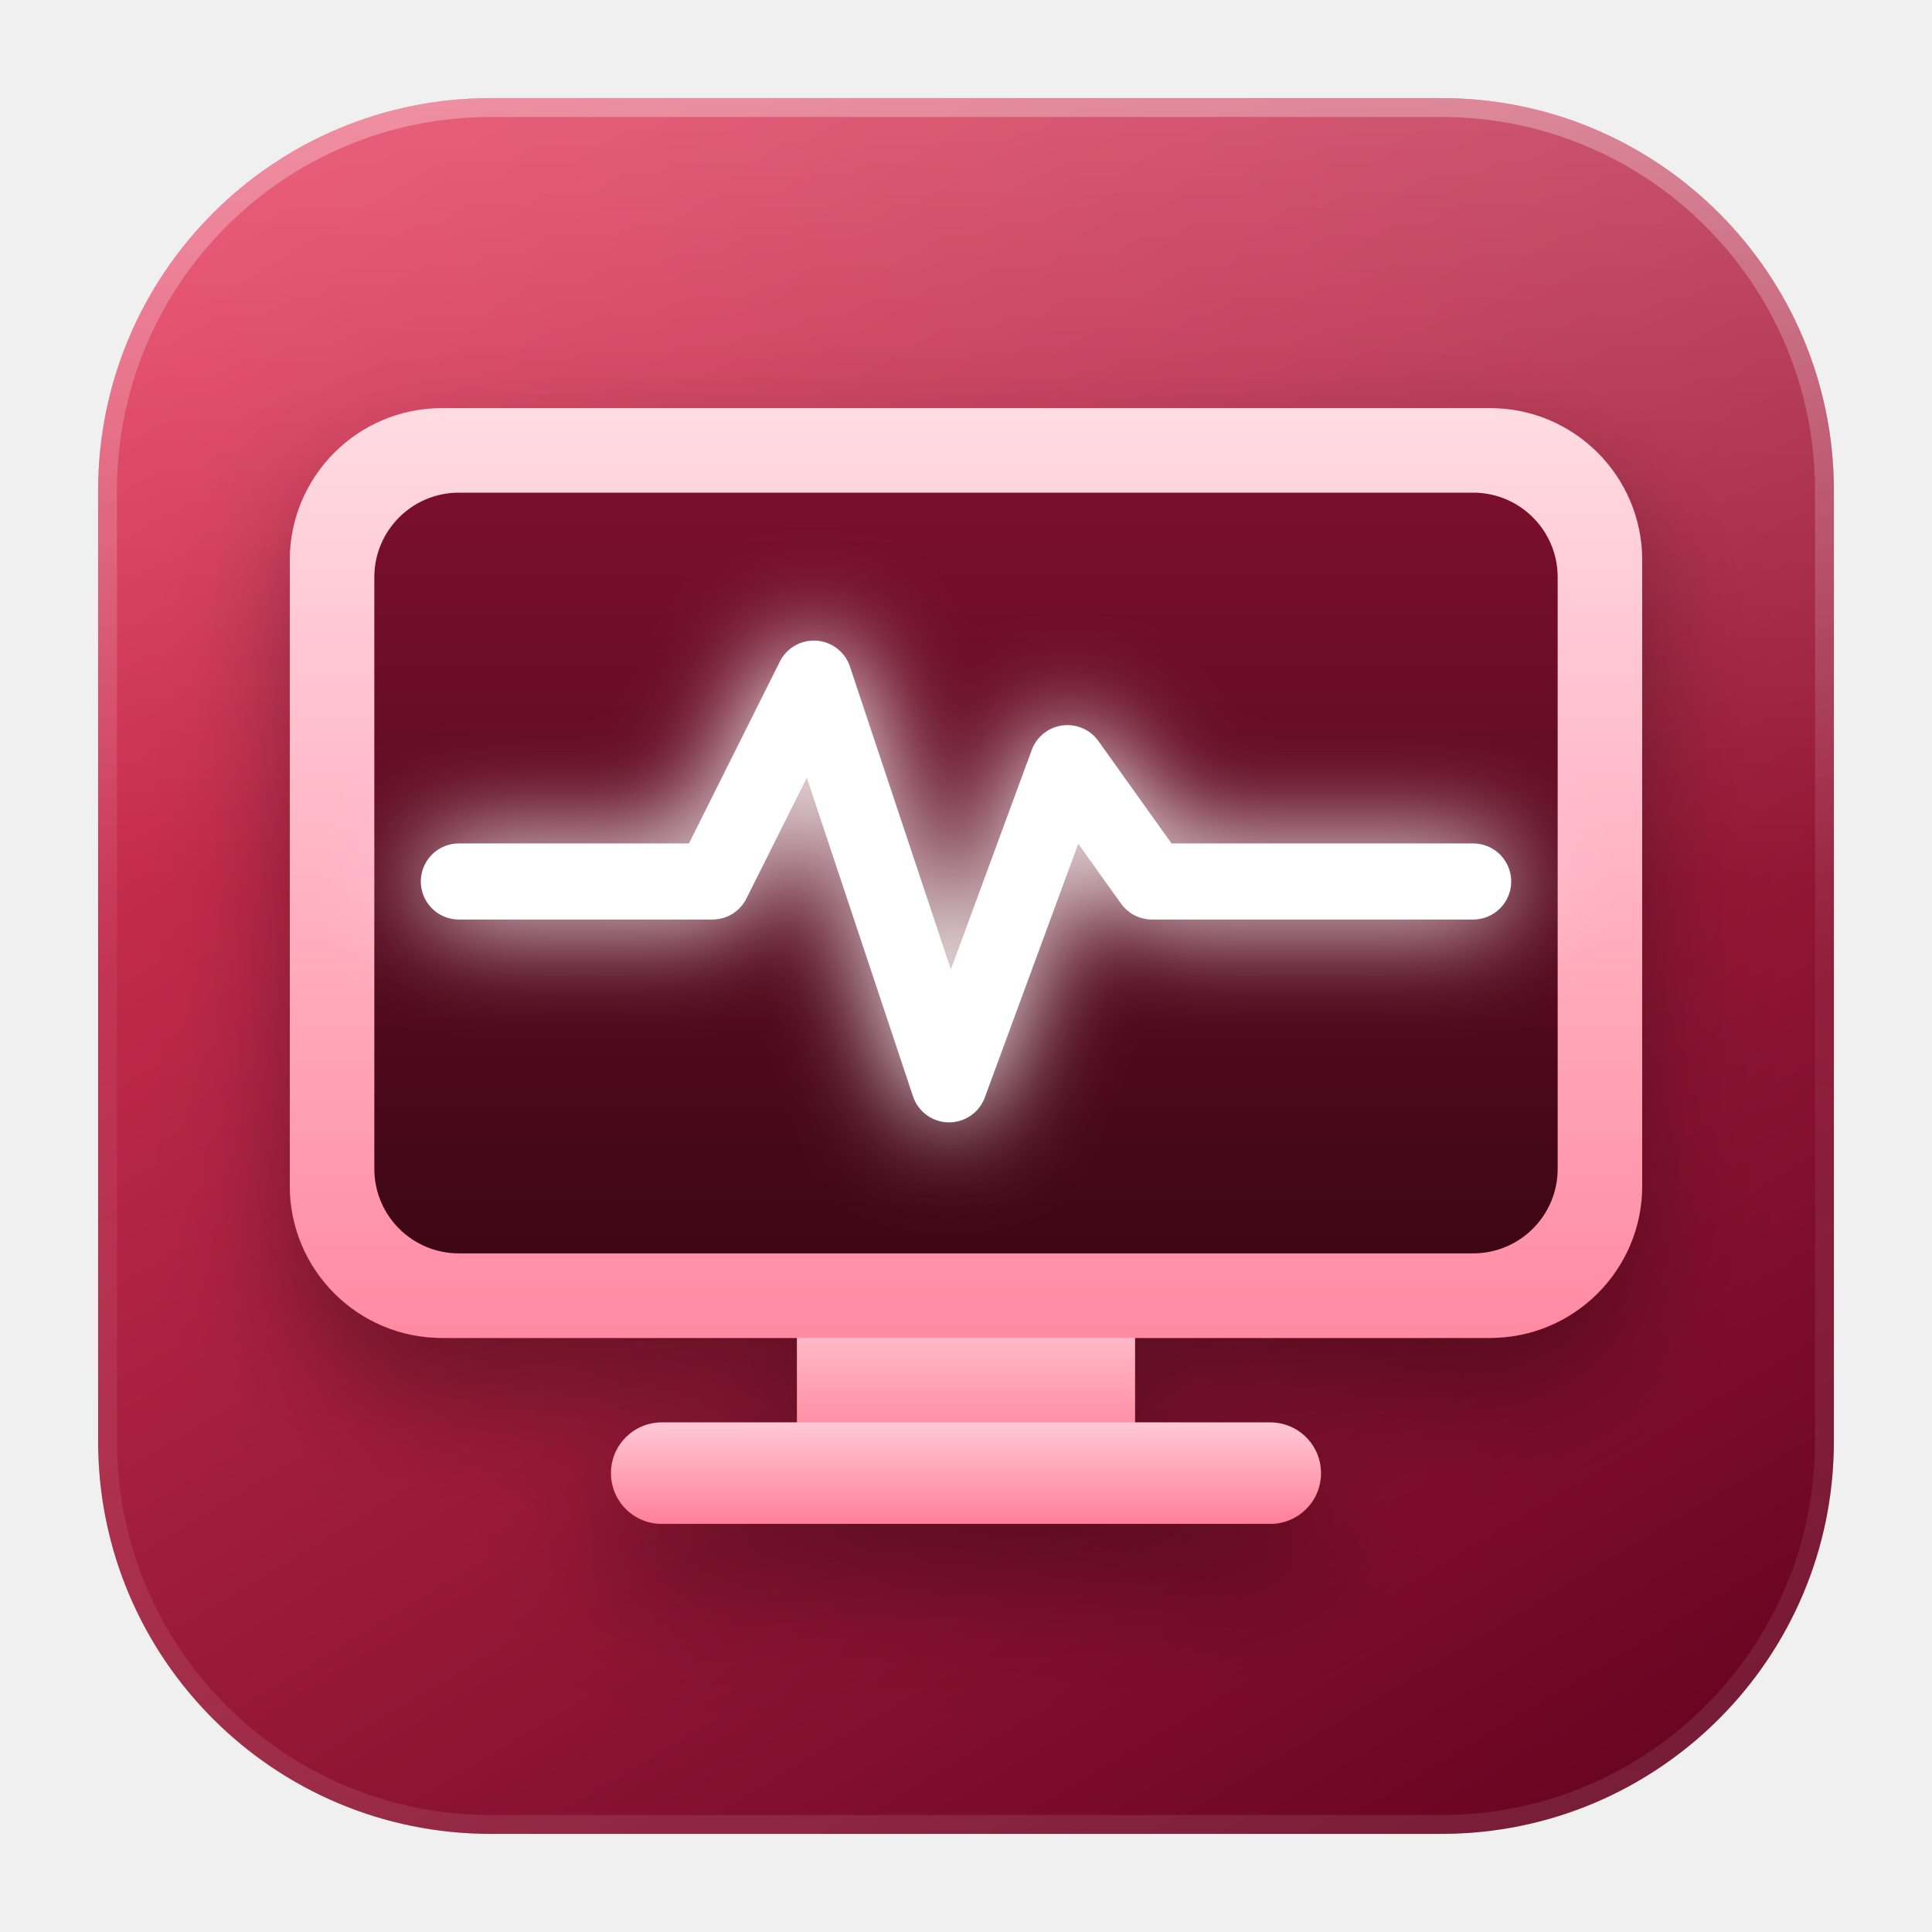
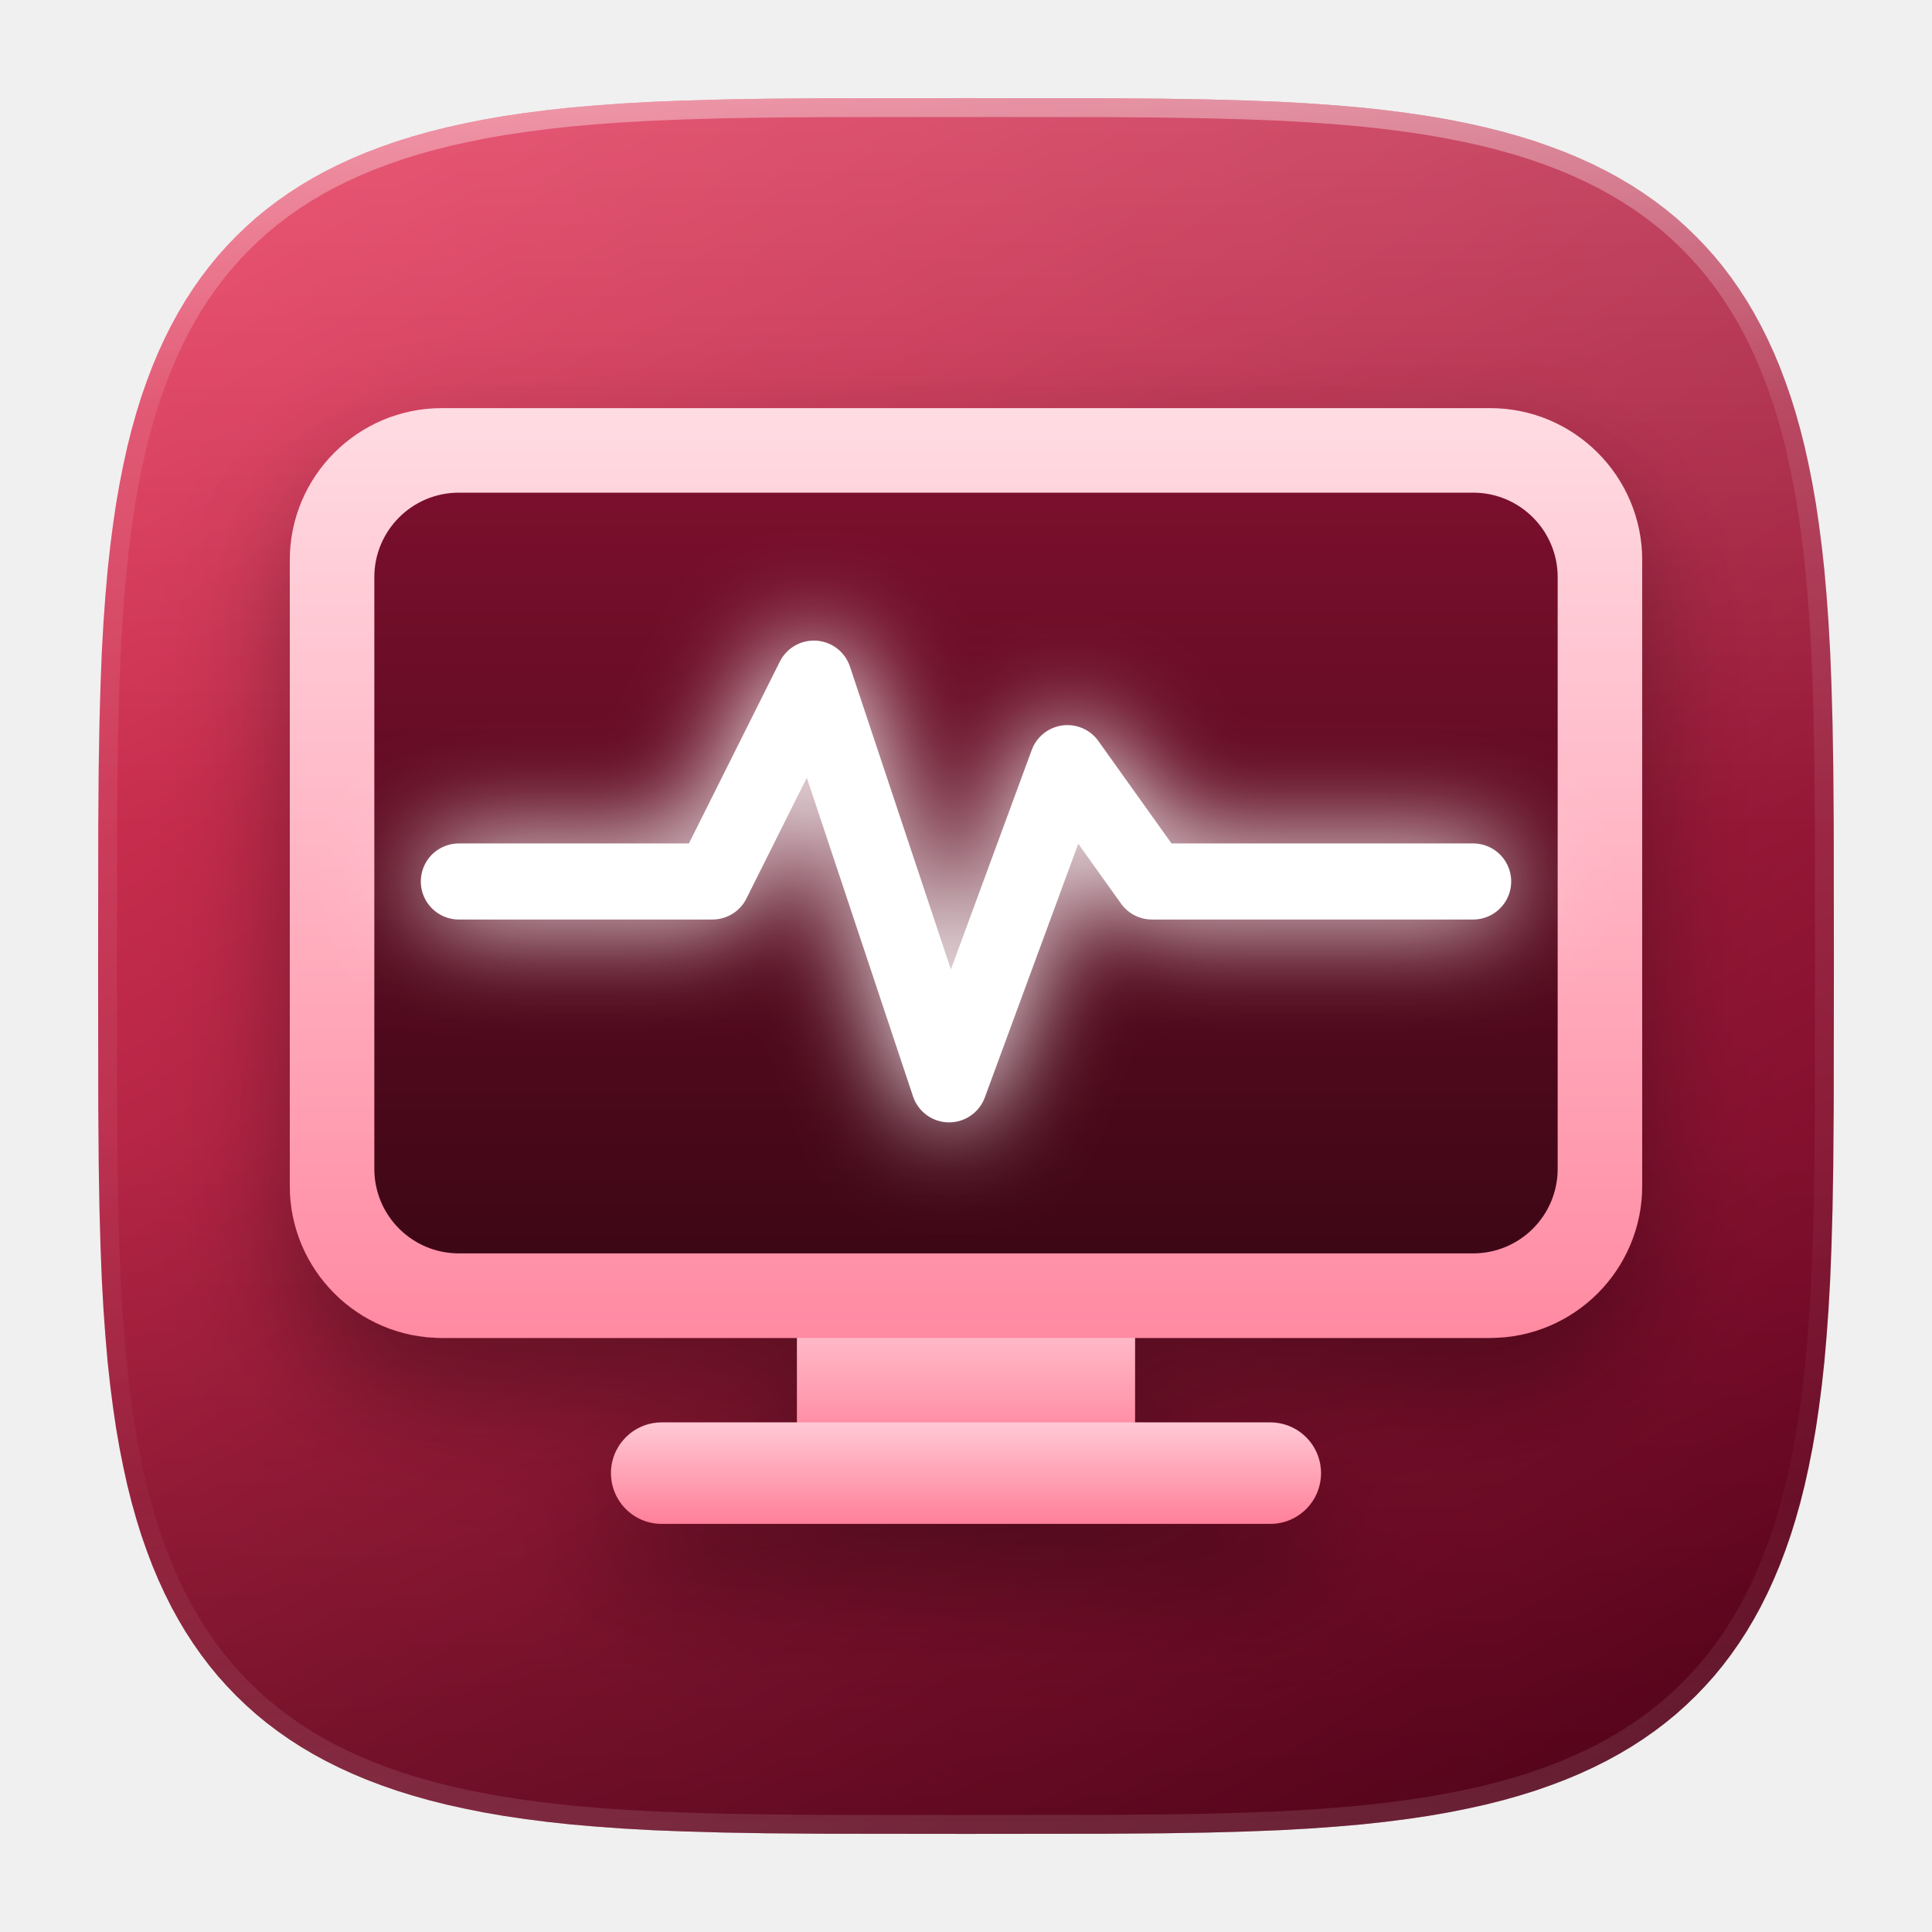
<svg xmlns="http://www.w3.org/2000/svg" width="256" height="256" viewBox="0 0 256 256">
  <defs>
    <filter id="sh" x="-40%" y="-40%" width="180%" height="180%">
      <feDropShadow dx="0" dy="7" stdDeviation="7" flood-color="#000" flood-opacity="0.34" />
    </filter>
    <filter id="glow" x="-40%" y="-40%" width="180%" height="180%">
      <feGaussianBlur stdDeviation="6" result="b" />
      <feMerge>
        <feMergeNode in="b" />
        <feMergeNode in="SourceGraphic" />
      </feMerge>
    </filter>
    <clipPath id="tileclip">
-       <rect x="13" y="13" width="230" height="230" rx="52" />
+       <path d="M243.00 128.00L242.98 146.61L242.92 154.31L242.82 160.21L242.68 165.18L242.51 169.55L242.29 173.48L242.03 177.09L241.74 180.44L241.40 183.56L241.02 186.51L240.61 189.29L240.15 191.93L239.65 194.44L239.12 196.84L238.54 199.14L237.92 201.34L237.26 203.46L236.55 205.49L235.81 207.44L235.02 209.32L234.19 211.13L233.32 212.87L232.40 214.55L231.44 216.17L230.43 217.73L229.38 219.23L228.28 220.68L227.14 222.07L225.94 223.41L224.70 224.70L223.41 225.94L222.07 227.14L220.68 228.28L219.23 229.38L217.73 230.43L216.17 231.44L214.55 232.40L212.87 233.32L211.13 234.19L209.32 235.02L207.44 235.81L205.49 236.55L203.46 237.26L201.34 237.92L199.14 238.54L196.84 239.12L194.44 239.65L191.93 240.15L189.29 240.61L186.51 241.02L183.56 241.40L180.44 241.74L177.09 242.03L173.48 242.29L169.55 242.51L165.18 242.68L160.21 242.82L154.31 242.92L146.61 242.98L128.00 243.00L109.39 242.98L101.69 242.92L95.79 242.82L90.82 242.68L86.45 242.51L82.52 242.29L78.91 242.03L75.56 241.74L72.44 241.40L69.49 241.02L66.71 240.61L64.07 240.15L61.56 239.65L59.16 239.12L56.86 238.54L54.66 237.92L52.54 237.26L50.51 236.55L48.56 235.81L46.68 235.02L44.87 234.19L43.13 233.32L41.45 232.40L39.83 231.44L38.27 230.43L36.77 229.38L35.32 228.28L33.93 227.14L32.59 225.94L31.30 224.70L30.06 223.41L28.86 222.07L27.72 220.68L26.62 219.23L25.57 217.73L24.56 216.17L23.60 214.55L22.68 212.87L21.81 211.13L20.98 209.32L20.19 207.44L19.45 205.49L18.74 203.46L18.08 201.34L17.46 199.14L16.88 196.84L16.35 194.44L15.85 191.93L15.39 189.29L14.98 186.51L14.60 183.56L14.26 180.44L13.97 177.09L13.71 173.48L13.49 169.55L13.32 165.18L13.18 160.21L13.08 154.31L13.02 146.61L13.00 128.00L13.02 109.39L13.08 101.69L13.18 95.79L13.32 90.82L13.49 86.45L13.71 82.52L13.97 78.91L14.26 75.56L14.60 72.44L14.98 69.49L15.39 66.71L15.85 64.07L16.35 61.56L16.88 59.16L17.46 56.86L18.08 54.66L18.74 52.54L19.45 50.51L20.19 48.56L20.98 46.68L21.81 44.87L22.68 43.13L23.60 41.45L24.56 39.83L25.57 38.27L26.62 36.77L27.72 35.32L28.86 33.93L30.06 32.59L31.30 31.30L32.59 30.06L33.93 28.86L35.32 27.72L36.77 26.62L38.27 25.57L39.83 24.56L41.45 23.60L43.13 22.68L44.87 21.81L46.68 20.98L48.56 20.19L50.51 19.45L52.54 18.74L54.66 18.08L56.86 17.46L59.16 16.88L61.56 16.35L64.07 15.85L66.71 15.39L69.49 14.98L72.44 14.60L75.56 14.26L78.91 13.97L82.52 13.71L86.45 13.49L90.82 13.32L95.79 13.18L101.69 13.08L109.39 13.02L128.00 13.00L146.61 13.02L154.31 13.08L160.21 13.18L165.18 13.32L169.55 13.49L173.48 13.71L177.09 13.97L180.44 14.26L183.56 14.60L186.51 14.98L189.29 15.39L191.93 15.85L194.44 16.35L196.84 16.88L199.14 17.46L201.34 18.08L203.46 18.74L205.49 19.45L207.44 20.19L209.32 20.98L211.13 21.81L212.87 22.68L214.55 23.60L216.17 24.56L217.73 25.57L219.23 26.62L220.68 27.72L222.07 28.86L223.41 30.06L224.70 31.30L225.94 32.59L227.14 33.93L228.28 35.32L229.38 36.77L230.43 38.27L231.44 39.83L232.40 41.45L233.32 43.13L234.19 44.87L235.02 46.68L235.81 48.56L236.55 50.51L237.26 52.54L237.92 54.66L238.54 56.86L239.12 59.16L239.65 61.56L240.15 64.07L240.61 66.71L241.02 69.49L241.40 72.44L241.74 75.56L242.03 78.91L242.29 82.52L242.51 86.45L242.68 90.82L242.82 95.79L242.92 101.69L242.98 109.39Z" />
    </clipPath>
    <linearGradient id="sheen" x1="0" y1="0" x2="0" y2="1">
-       <stop offset="0" stop-color="#fff" stop-opacity="0.2" />
-       <stop offset="0.45" stop-color="#fff" stop-opacity="0" />
+       <stop offset="0" stop-color="#fff" stop-opacity="0.16" />
+       <stop offset="0.42" stop-color="#fff" stop-opacity="0" />
+     </linearGradient>
+     <linearGradient id="shade" x1="0" y1="0" x2="0" y2="1">
+       <stop offset="0.6" stop-color="#000" stop-opacity="0" />
+       <stop offset="1" stop-color="#000" stop-opacity="0.22" />
    </linearGradient>
    <linearGradient id="rim" x1="0" y1="0" x2="0" y2="1">
-       <stop offset="0" stop-color="#fff" stop-opacity="0.3" />
-       <stop offset="0.5" stop-color="#fff" stop-opacity="0.05" />
-       <stop offset="1" stop-color="#fff" stop-opacity="0.1" />
+       <stop offset="0" stop-color="#fff" stop-opacity="0.38" />
+       <stop offset="0.18" stop-color="#fff" stop-opacity="0.1" />
+       <stop offset="0.8" stop-color="#fff" stop-opacity="0.03" />
+       <stop offset="1" stop-color="#fff" stop-opacity="0.12" />
    </linearGradient>
    <linearGradient id="tg" x1="0.2" y1="0" x2="0.8" y2="1">
      <stop offset="0" stop-color="#E2385A" stop-opacity="1" />
      <stop offset="1" stop-color="#6A0522" stop-opacity="1" />
    </linearGradient>
    <linearGradient id="stand" x1="0" y1="0" x2="0" y2="1">
      <stop offset="0" stop-color="#FFC9D4" stop-opacity="1" />
      <stop offset="1" stop-color="#FF7F99" stop-opacity="1" />
    </linearGradient>
    <linearGradient id="bez" x1="0" y1="0" x2="0" y2="1">
      <stop offset="0" stop-color="#FFDCE3" stop-opacity="1" />
      <stop offset="1" stop-color="#FF8AA2" stop-opacity="1" />
    </linearGradient>
    <linearGradient id="glass" x1="0" y1="0" x2="0" y2="1">
      <stop offset="0" stop-color="#7A0F2C" stop-opacity="1" />
      <stop offset="1" stop-color="#3E0716" stop-opacity="1" />
    </linearGradient>
  </defs>
-   <rect x="13" y="13" width="230" height="230" rx="52" fill="url(#tg)" />
-   <rect x="13" y="13" width="230" height="230" rx="52" fill="url(#sheen)" />
+   <path d="M243.00 128.00L242.98 146.61L242.92 154.31L242.82 160.21L242.68 165.18L242.51 169.55L242.29 173.48L242.03 177.09L241.74 180.44L241.40 183.56L241.02 186.51L240.61 189.29L240.15 191.93L239.65 194.44L239.12 196.84L238.54 199.14L237.92 201.34L237.26 203.46L236.55 205.49L235.81 207.44L235.02 209.32L234.19 211.13L233.32 212.87L232.40 214.55L231.44 216.17L230.43 217.73L229.38 219.23L228.28 220.68L227.14 222.07L225.94 223.41L224.70 224.70L223.41 225.94L222.07 227.14L220.68 228.28L219.23 229.38L217.73 230.43L216.17 231.44L214.55 232.40L212.87 233.32L211.13 234.19L209.32 235.02L207.44 235.81L205.49 236.55L203.46 237.26L201.34 237.92L199.14 238.54L196.84 239.12L194.44 239.65L191.93 240.15L189.29 240.61L186.51 241.02L183.56 241.40L180.44 241.74L177.09 242.03L173.48 242.29L169.55 242.51L165.18 242.68L160.21 242.82L154.31 242.92L146.61 242.98L128.00 243.00L109.39 242.98L101.69 242.92L95.79 242.82L90.82 242.68L86.45 242.51L82.52 242.29L78.91 242.03L75.56 241.74L72.44 241.40L69.49 241.02L66.71 240.61L64.07 240.15L61.56 239.65L59.16 239.12L56.86 238.54L54.66 237.92L52.54 237.26L50.51 236.55L48.56 235.81L46.68 235.02L44.87 234.19L43.13 233.32L41.45 232.40L39.83 231.44L38.27 230.43L36.77 229.38L35.32 228.28L33.93 227.14L32.59 225.94L31.30 224.70L30.06 223.41L28.86 222.07L27.72 220.68L26.62 219.23L25.57 217.73L24.56 216.17L23.60 214.55L22.68 212.87L21.81 211.13L20.98 209.32L20.19 207.44L19.45 205.49L18.74 203.46L18.08 201.34L17.46 199.14L16.88 196.84L16.35 194.44L15.85 191.93L15.39 189.29L14.98 186.51L14.60 183.56L14.26 180.44L13.97 177.09L13.71 173.48L13.49 169.55L13.32 165.18L13.18 160.21L13.08 154.31L13.02 146.61L13.00 128.00L13.02 109.39L13.08 101.69L13.18 95.79L13.32 90.82L13.49 86.45L13.71 82.52L13.97 78.91L14.26 75.56L14.60 72.44L14.98 69.49L15.39 66.71L15.85 64.07L16.35 61.56L16.88 59.16L17.46 56.86L18.08 54.66L18.74 52.54L19.45 50.51L20.19 48.56L20.98 46.68L21.81 44.87L22.68 43.13L23.60 41.45L24.56 39.83L25.57 38.27L26.62 36.77L27.72 35.32L28.86 33.93L30.06 32.59L31.30 31.30L32.59 30.06L33.93 28.86L35.32 27.72L36.77 26.62L38.27 25.57L39.83 24.56L41.45 23.60L43.13 22.68L44.87 21.81L46.68 20.98L48.56 20.19L50.51 19.45L52.54 18.74L54.66 18.08L56.86 17.46L59.16 16.88L61.56 16.35L64.07 15.85L66.71 15.39L69.49 14.98L72.44 14.60L75.56 14.26L78.91 13.97L82.52 13.71L86.45 13.49L90.82 13.32L95.79 13.18L101.69 13.08L109.39 13.02L128.00 13.00L146.61 13.02L154.31 13.08L160.21 13.18L165.18 13.32L169.55 13.49L173.48 13.71L177.09 13.97L180.44 14.26L183.56 14.60L186.51 14.98L189.29 15.39L191.93 15.85L194.44 16.35L196.84 16.88L199.14 17.46L201.34 18.08L203.46 18.74L205.49 19.45L207.44 20.19L209.32 20.98L211.13 21.81L212.87 22.68L214.55 23.60L216.17 24.56L217.73 25.57L219.23 26.62L220.68 27.72L222.07 28.86L223.41 30.06L224.70 31.30L225.94 32.59L227.14 33.93L228.28 35.32L229.38 36.77L230.43 38.27L231.44 39.83L232.40 41.45L233.32 43.13L234.19 44.87L235.02 46.68L235.81 48.56L236.55 50.51L237.26 52.54L237.92 54.66L238.54 56.86L239.12 59.16L239.65 61.56L240.15 64.07L240.61 66.71L241.02 69.49L241.40 72.44L241.74 75.56L242.03 78.91L242.29 82.52L242.51 86.45L242.68 90.82L242.82 95.79L242.92 101.69L242.98 109.39Z" fill="url(#tg)" />
+   <path d="M243.00 128.00L242.98 146.61L242.92 154.31L242.82 160.21L242.68 165.18L242.51 169.55L242.29 173.48L242.03 177.09L241.74 180.44L241.40 183.56L241.02 186.51L240.61 189.29L240.15 191.93L239.65 194.44L239.12 196.84L238.54 199.14L237.92 201.34L237.26 203.46L236.55 205.49L235.81 207.44L235.02 209.32L234.19 211.13L233.32 212.87L232.40 214.55L231.44 216.17L230.43 217.73L229.38 219.23L228.28 220.68L227.14 222.07L225.94 223.41L224.70 224.70L223.41 225.94L222.07 227.14L220.68 228.28L219.23 229.38L217.73 230.43L216.17 231.44L214.55 232.40L212.87 233.32L211.13 234.19L209.32 235.02L207.44 235.81L205.49 236.55L203.46 237.26L201.34 237.92L199.14 238.54L196.84 239.12L194.44 239.65L191.93 240.15L189.29 240.61L186.51 241.02L183.56 241.40L180.44 241.74L177.09 242.03L173.48 242.29L169.55 242.51L165.18 242.68L160.21 242.82L154.31 242.92L146.61 242.98L128.00 243.00L109.39 242.98L101.69 242.92L95.79 242.82L90.82 242.68L86.45 242.51L82.52 242.29L78.91 242.03L75.56 241.74L72.44 241.40L69.49 241.02L66.71 240.61L64.07 240.15L61.56 239.65L59.16 239.12L56.86 238.54L54.66 237.92L52.54 237.26L50.51 236.55L48.56 235.81L46.68 235.02L44.87 234.19L43.13 233.32L41.45 232.40L39.83 231.44L38.27 230.43L36.77 229.38L35.32 228.28L33.93 227.14L32.59 225.94L31.30 224.70L30.06 223.41L28.86 222.07L27.72 220.68L26.62 219.23L25.57 217.73L24.56 216.17L23.60 214.55L22.68 212.87L21.81 211.13L20.98 209.32L20.19 207.44L19.45 205.49L18.74 203.46L18.08 201.34L17.46 199.14L16.88 196.84L16.35 194.44L15.85 191.93L15.39 189.29L14.98 186.51L14.60 183.56L14.26 180.44L13.97 177.09L13.71 173.48L13.49 169.55L13.32 165.18L13.18 160.21L13.08 154.31L13.02 146.61L13.00 128.00L13.02 109.39L13.08 101.69L13.18 95.79L13.32 90.82L13.49 86.45L13.71 82.52L13.97 78.91L14.26 75.56L14.60 72.44L14.98 69.49L15.39 66.71L15.85 64.07L16.35 61.56L16.88 59.16L17.46 56.86L18.08 54.66L18.74 52.54L19.45 50.51L20.19 48.56L20.98 46.68L21.81 44.87L22.68 43.13L23.60 41.45L24.56 39.83L25.57 38.27L26.62 36.77L27.72 35.32L28.86 33.93L30.06 32.59L31.30 31.30L32.59 30.06L33.93 28.86L35.32 27.72L36.77 26.62L38.27 25.57L39.83 24.56L41.45 23.60L43.13 22.68L44.87 21.81L46.68 20.98L48.56 20.19L50.51 19.45L52.54 18.74L54.66 18.08L56.86 17.46L59.16 16.88L61.56 16.35L64.07 15.85L66.71 15.39L69.49 14.98L72.44 14.60L75.56 14.26L78.91 13.97L82.52 13.71L86.45 13.49L90.82 13.32L95.79 13.18L101.69 13.08L109.39 13.02L128.00 13.00L146.61 13.02L154.31 13.08L160.21 13.18L165.18 13.32L169.55 13.49L173.48 13.71L177.09 13.97L180.44 14.26L183.56 14.60L186.51 14.98L189.29 15.39L191.93 15.85L194.44 16.35L196.84 16.88L199.14 17.46L201.34 18.08L203.46 18.74L205.49 19.45L207.44 20.19L209.32 20.98L211.13 21.81L212.87 22.68L214.55 23.60L216.17 24.56L217.73 25.57L219.23 26.62L220.68 27.72L222.07 28.86L223.41 30.06L224.70 31.30L225.94 32.59L227.14 33.93L228.28 35.32L229.38 36.77L230.43 38.27L231.44 39.83L232.40 41.45L233.32 43.13L234.19 44.87L235.02 46.68L235.81 48.56L236.55 50.51L237.26 52.54L237.92 54.66L238.54 56.86L239.12 59.16L239.65 61.56L240.15 64.07L240.61 66.71L241.02 69.49L241.40 72.44L241.74 75.56L242.03 78.91L242.29 82.52L242.51 86.45L242.68 90.82L242.82 95.79L242.92 101.69L242.98 109.39Z" fill="url(#sheen)" />
+   <path d="M243.00 128.00L242.98 146.61L242.92 154.31L242.82 160.21L242.68 165.18L242.51 169.55L242.29 173.48L242.03 177.09L241.74 180.44L241.40 183.56L241.02 186.51L240.61 189.29L240.15 191.93L239.65 194.44L239.12 196.84L238.54 199.14L237.92 201.34L237.26 203.46L236.55 205.49L235.81 207.44L235.02 209.32L234.19 211.13L233.32 212.87L232.40 214.55L231.44 216.17L230.43 217.73L229.38 219.23L228.28 220.68L227.14 222.07L225.94 223.41L224.70 224.70L223.41 225.94L222.07 227.14L220.68 228.28L219.23 229.38L217.73 230.43L216.17 231.44L214.55 232.40L212.87 233.32L211.13 234.19L209.32 235.02L207.44 235.81L205.49 236.55L203.46 237.26L201.34 237.92L199.14 238.54L196.84 239.12L194.44 239.65L191.93 240.15L189.29 240.61L186.51 241.02L183.56 241.40L180.44 241.74L177.09 242.03L173.48 242.29L169.55 242.51L165.18 242.68L160.21 242.82L154.31 242.92L146.61 242.98L128.00 243.00L109.39 242.98L101.69 242.92L95.79 242.82L90.82 242.68L86.45 242.51L82.52 242.29L78.91 242.03L75.56 241.74L72.44 241.40L69.49 241.02L66.71 240.61L64.07 240.15L61.56 239.65L59.16 239.12L56.86 238.54L54.66 237.92L52.54 237.26L50.51 236.55L48.56 235.81L46.68 235.02L44.87 234.19L43.13 233.32L41.45 232.40L39.83 231.44L38.27 230.43L36.77 229.38L35.32 228.28L33.93 227.14L32.59 225.94L31.30 224.70L30.06 223.41L28.86 222.07L27.72 220.68L26.62 219.23L25.57 217.73L24.56 216.17L23.60 214.55L22.68 212.87L21.81 211.13L20.98 209.32L20.19 207.44L19.45 205.49L18.74 203.46L18.08 201.34L17.46 199.14L16.88 196.84L16.35 194.44L15.85 191.93L15.39 189.29L14.98 186.51L14.60 183.56L14.26 180.44L13.97 177.09L13.71 173.48L13.49 169.55L13.32 165.18L13.18 160.21L13.08 154.31L13.02 146.61L13.00 128.00L13.02 109.39L13.08 101.69L13.18 95.79L13.32 90.82L13.49 86.45L13.71 82.52L13.97 78.91L14.26 75.56L14.60 72.44L14.98 69.49L15.39 66.71L15.85 64.07L16.35 61.56L16.88 59.16L17.46 56.86L18.08 54.66L18.74 52.54L19.45 50.51L20.19 48.56L20.98 46.68L21.81 44.87L22.68 43.13L23.60 41.45L24.56 39.83L25.57 38.27L26.62 36.77L27.72 35.32L28.86 33.93L30.06 32.59L31.30 31.30L32.59 30.06L33.93 28.86L35.32 27.72L36.77 26.62L38.27 25.57L39.83 24.56L41.45 23.60L43.13 22.68L44.87 21.81L46.68 20.98L48.56 20.19L50.51 19.45L52.54 18.74L54.66 18.08L56.86 17.46L59.16 16.88L61.56 16.35L64.07 15.85L66.71 15.39L69.49 14.98L72.44 14.60L75.56 14.26L78.91 13.97L82.52 13.71L86.45 13.49L90.82 13.32L95.79 13.18L101.69 13.08L109.39 13.02L128.00 13.00L146.61 13.02L154.31 13.08L160.21 13.18L165.18 13.32L169.55 13.49L173.48 13.71L177.09 13.97L180.44 14.26L183.56 14.60L186.51 14.98L189.29 15.39L191.93 15.85L194.44 16.35L196.84 16.88L199.14 17.46L201.34 18.08L203.46 18.74L205.49 19.45L207.44 20.19L209.32 20.98L211.13 21.81L212.87 22.68L214.55 23.60L216.17 24.56L217.73 25.57L219.23 26.62L220.68 27.72L222.07 28.86L223.41 30.06L224.70 31.30L225.94 32.59L227.14 33.93L228.28 35.32L229.38 36.77L230.43 38.27L231.44 39.83L232.40 41.45L233.32 43.13L234.19 44.87L235.02 46.68L235.81 48.56L236.55 50.51L237.26 52.54L237.92 54.66L238.54 56.86L239.12 59.16L239.65 61.56L240.15 64.07L240.61 66.71L241.02 69.49L241.40 72.44L241.74 75.56L242.03 78.91L242.29 82.52L242.51 86.45L242.68 90.82L242.82 95.79L242.92 101.69L242.98 109.39Z" fill="url(#shade)" />
  <g clip-path="url(#tileclip)">
    <g transform="translate(128 128) scale(1.12) translate(-128 -128)">
      <g filter="url(#sh)">
        <rect x="108" y="168" width="40" height="18" fill="url(#stand)" />
        <rect x="86" y="182" width="84" height="12" rx="6" fill="url(#stand)" />
        <rect x="48" y="62" width="160" height="110" rx="18" fill="url(#bez)" />
      </g>
      <rect x="58" y="72" width="140" height="90" rx="10" fill="url(#glass)" />
      <path d="M68 118h30l12-24 16 48 14-38 10 14h38" fill="none" stroke="#FFFFFF" stroke-width="9" stroke-linecap="round" stroke-linejoin="round" filter="url(#glow)" />
    </g>
+     <path d="M243.00 128.00L242.98 146.61L242.92 154.31L242.82 160.21L242.68 165.18L242.51 169.55L242.29 173.48L242.03 177.09L241.74 180.44L241.40 183.56L241.02 186.51L240.61 189.29L240.15 191.93L239.65 194.44L239.12 196.84L238.54 199.14L237.92 201.34L237.26 203.46L236.55 205.49L235.81 207.44L235.02 209.32L234.19 211.13L233.32 212.87L232.40 214.55L231.44 216.17L230.43 217.73L229.38 219.23L228.28 220.68L227.14 222.07L225.94 223.41L224.70 224.70L223.41 225.94L222.07 227.14L220.68 228.28L219.23 229.38L217.73 230.43L216.17 231.44L214.55 232.40L212.87 233.32L211.13 234.19L209.32 235.02L207.44 235.81L205.49 236.55L203.46 237.26L201.34 237.92L199.14 238.54L196.84 239.12L194.44 239.65L191.93 240.15L189.29 240.61L186.51 241.02L183.56 241.40L180.44 241.74L177.09 242.03L173.48 242.29L169.55 242.51L165.18 242.68L160.21 242.82L154.31 242.92L146.61 242.98L128.00 243.00L109.39 242.98L101.69 242.92L95.79 242.82L90.82 242.68L86.45 242.51L82.52 242.29L78.91 242.03L75.56 241.74L72.44 241.40L69.49 241.02L66.71 240.61L64.07 240.15L61.56 239.65L59.16 239.12L56.86 238.54L54.66 237.92L52.54 237.26L50.51 236.55L48.56 235.81L46.68 235.02L44.87 234.19L43.13 233.32L41.45 232.40L39.83 231.44L38.27 230.43L36.77 229.38L35.32 228.28L33.93 227.14L32.59 225.94L31.30 224.70L30.06 223.41L28.86 222.07L27.72 220.68L26.62 219.23L25.57 217.73L24.56 216.17L23.60 214.55L22.68 212.87L21.81 211.13L20.98 209.32L20.19 207.44L19.45 205.49L18.74 203.46L18.08 201.34L17.46 199.14L16.88 196.84L16.35 194.44L15.85 191.93L15.39 189.29L14.98 186.51L14.60 183.56L14.26 180.44L13.97 177.09L13.71 173.48L13.49 169.55L13.32 165.18L13.18 160.21L13.08 154.31L13.02 146.61L13.00 128.00L13.02 109.39L13.08 101.69L13.18 95.79L13.32 90.82L13.49 86.45L13.71 82.52L13.97 78.91L14.26 75.56L14.60 72.44L14.98 69.49L15.39 66.71L15.85 64.07L16.35 61.56L16.88 59.16L17.46 56.86L18.08 54.66L18.74 52.54L19.45 50.51L20.19 48.56L20.98 46.68L21.81 44.87L22.68 43.13L23.60 41.45L24.56 39.83L25.57 38.27L26.62 36.77L27.72 35.32L28.86 33.93L30.06 32.59L31.30 31.30L32.59 30.06L33.93 28.86L35.32 27.72L36.77 26.62L38.27 25.57L39.83 24.56L41.45 23.60L43.13 22.68L44.87 21.81L46.68 20.98L48.56 20.19L50.51 19.45L52.54 18.74L54.66 18.08L56.86 17.46L59.16 16.88L61.56 16.35L64.07 15.85L66.71 15.39L69.49 14.98L72.44 14.60L75.56 14.26L78.91 13.97L82.52 13.71L86.45 13.49L90.82 13.32L95.79 13.18L101.69 13.08L109.39 13.02L128.00 13.00L146.61 13.02L154.31 13.08L160.21 13.18L165.18 13.32L169.55 13.49L173.48 13.71L177.09 13.97L180.44 14.26L183.56 14.60L186.51 14.98L189.29 15.39L191.93 15.85L194.44 16.35L196.84 16.88L199.14 17.46L201.34 18.08L203.46 18.74L205.49 19.45L207.44 20.19L209.32 20.98L211.13 21.81L212.87 22.68L214.55 23.60L216.17 24.56L217.73 25.57L219.23 26.62L220.68 27.72L222.07 28.86L223.41 30.06L224.70 31.30L225.94 32.59L227.14 33.93L228.28 35.32L229.38 36.77L230.43 38.27L231.44 39.83L232.40 41.45L233.32 43.13L234.19 44.87L235.02 46.68L235.81 48.56L236.55 50.51L237.26 52.54L237.92 54.66L238.54 56.86L239.12 59.16L239.65 61.56L240.15 64.07L240.61 66.71L241.02 69.49L241.40 72.44L241.74 75.56L242.03 78.91L242.29 82.52L242.51 86.45L242.68 90.82L242.82 95.79L242.92 101.69L242.98 109.39Z" fill="none" stroke="url(#rim)" stroke-width="5" />
  </g>
-   <rect x="14.25" y="14.25" width="227.5" height="227.5" rx="50.75" fill="none" stroke="url(#rim)" stroke-width="2.5" />
</svg>
